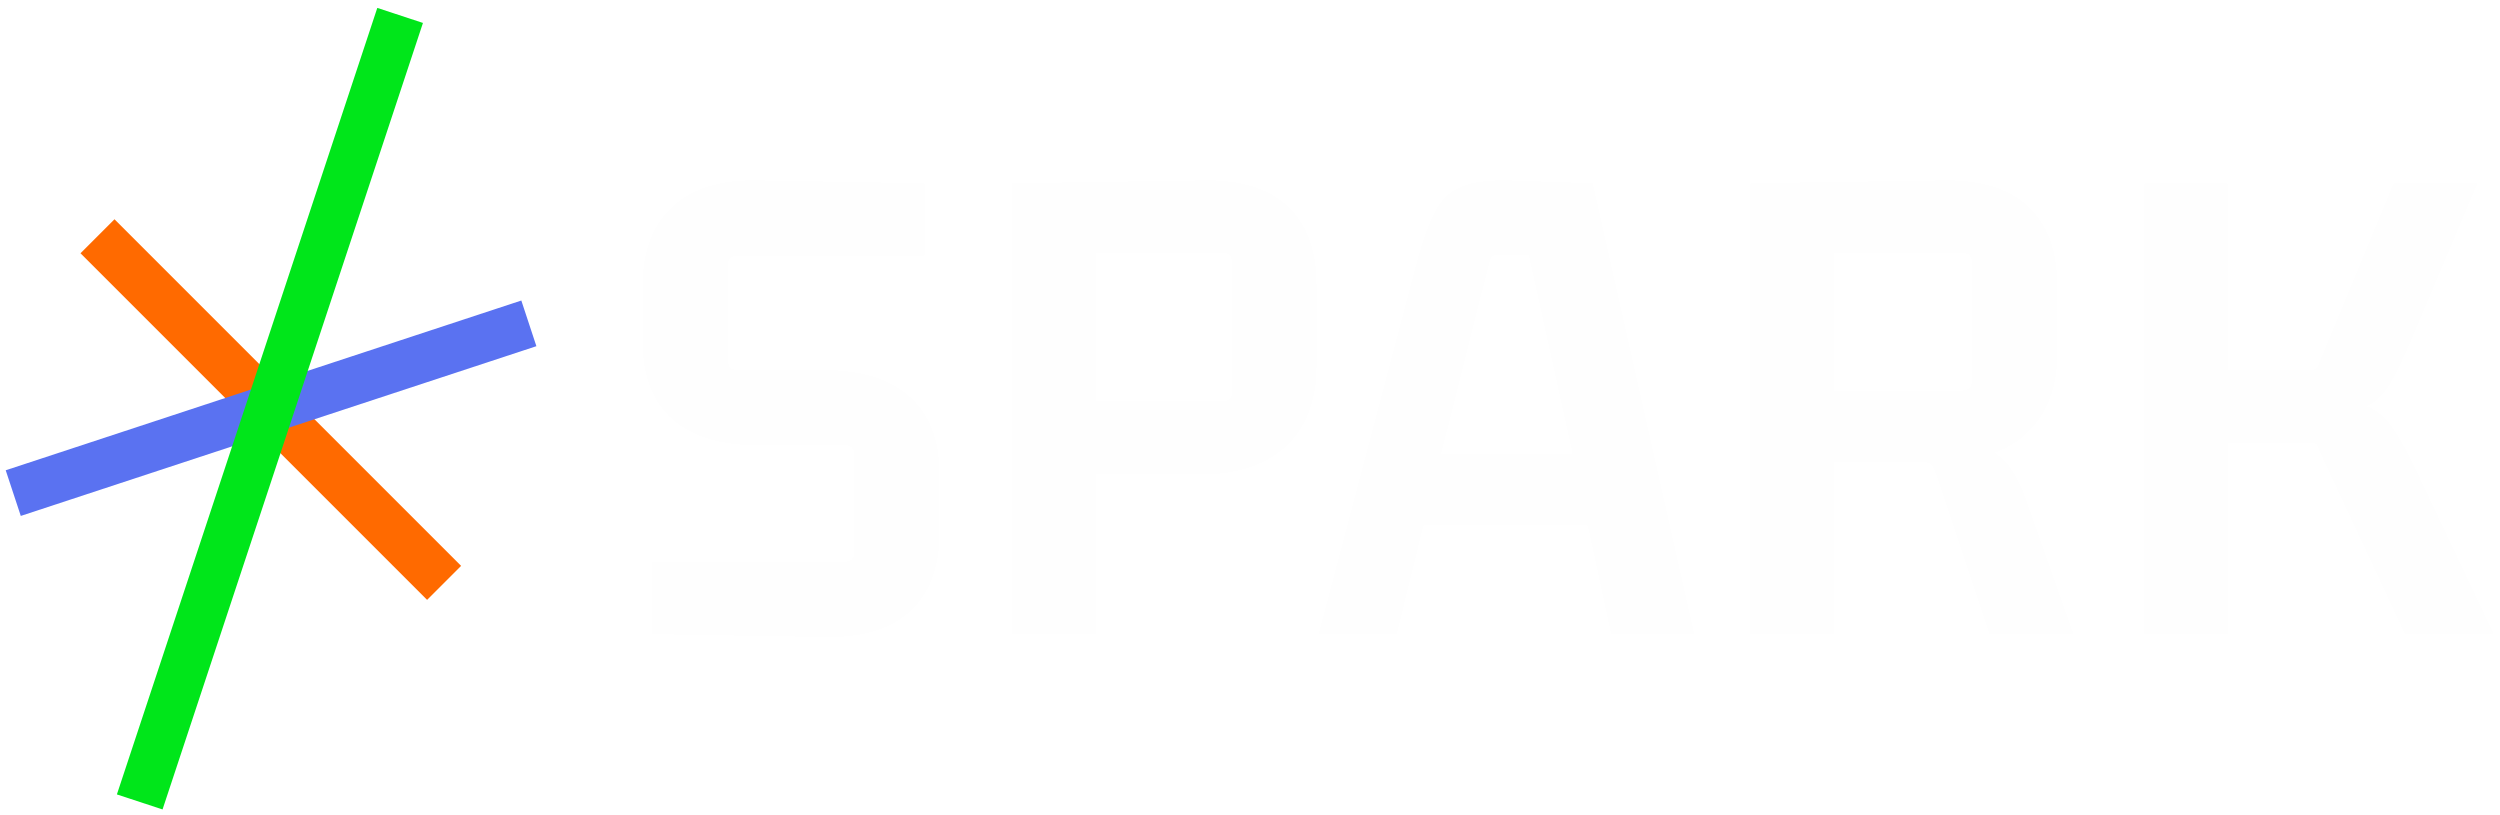
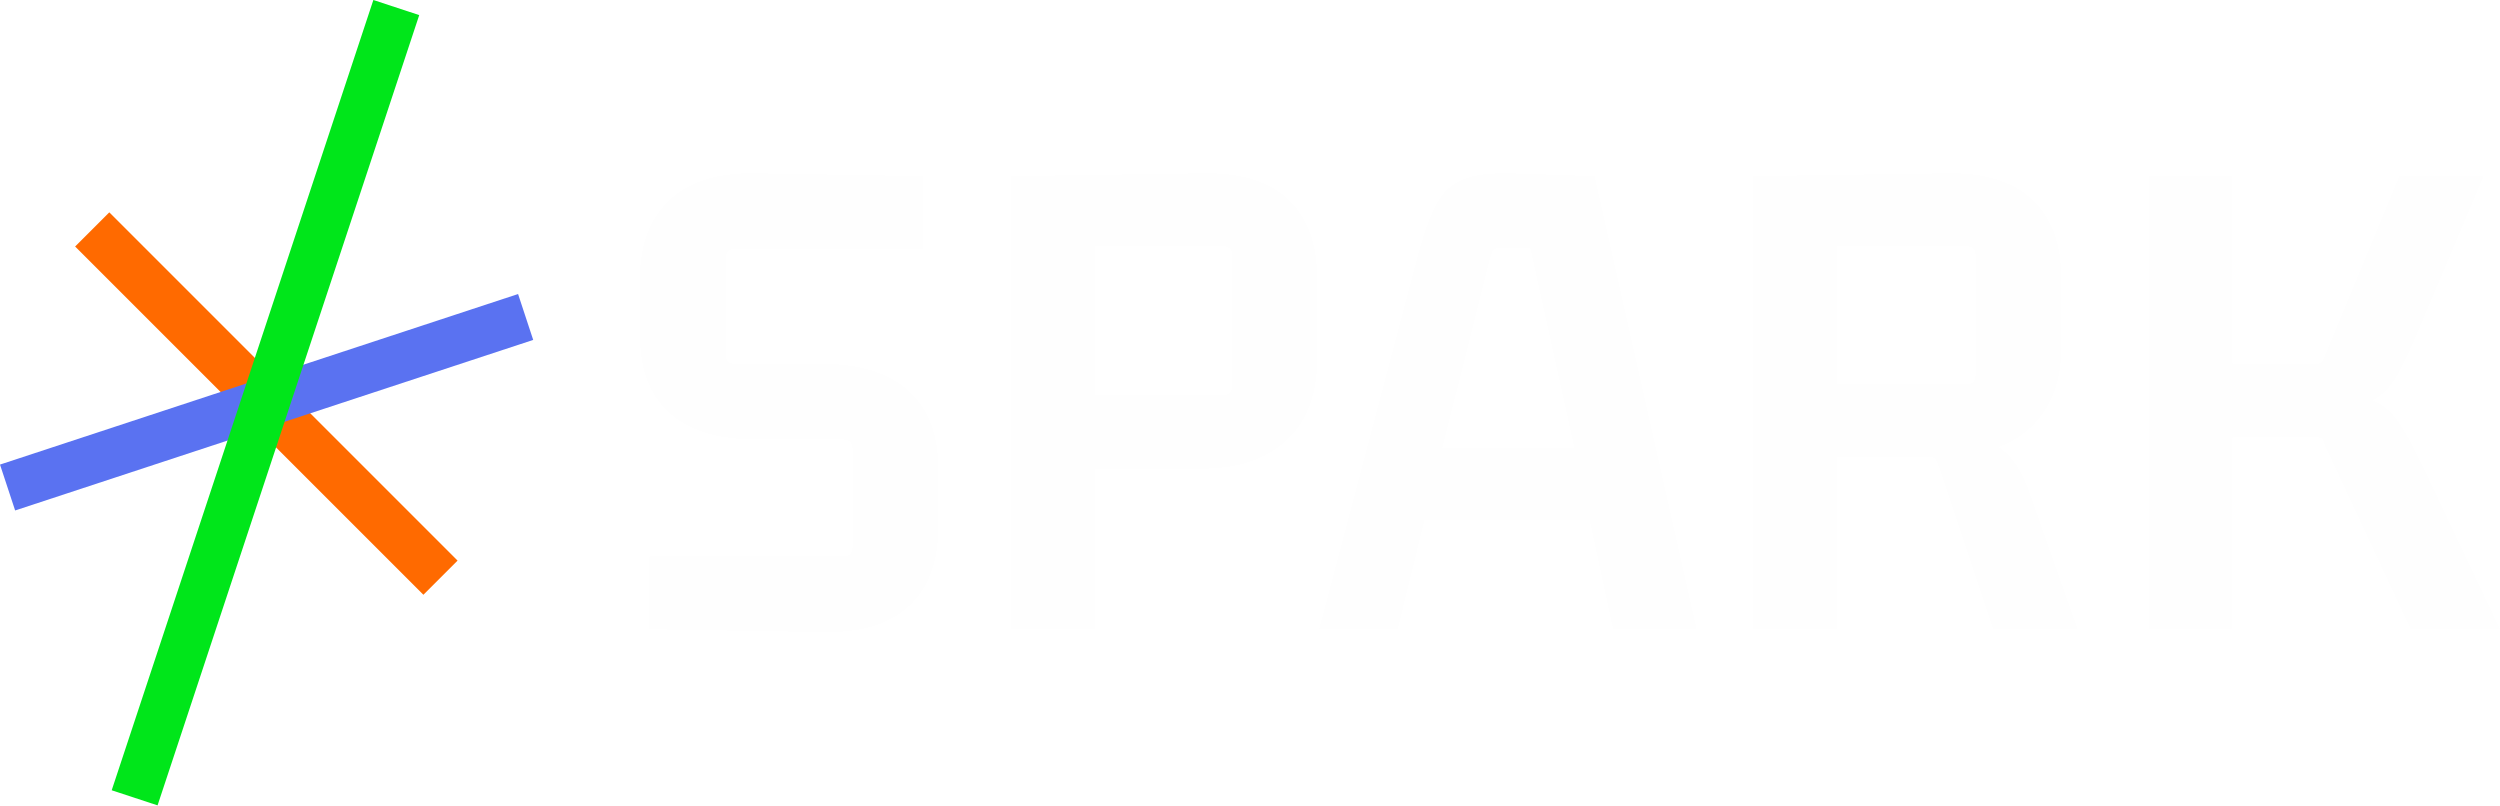
- <svg xmlns="http://www.w3.org/2000/svg" width="221" height="72" viewBox="0 0 221 72" fill="none">
-   <path d="M162.138 22.35V34.528H173.436C174.022 34.528 174.315 34.255 174.315 33.712V23.166C174.315 22.622 174.022 22.35 173.436 22.35H162.138ZM96.858 22.35V35.469H108.03C108.616 35.469 108.909 35.197 108.909 34.653V23.166C108.909 22.622 108.616 22.35 108.03 22.35H96.858ZM96.858 56.058H89.45V16.199L106.21 15.948C109.558 15.864 112.089 16.617 113.805 18.207C115.521 19.798 116.379 22.099 116.379 25.112V32.519C116.379 34.361 116.002 35.992 115.249 37.415C114.495 38.838 113.355 39.947 111.828 40.741C110.301 41.536 108.428 41.934 106.21 41.934H96.858V56.058ZM149.772 56.058H142.428L140.366 46.454H125.828L123.471 56.058H116.567L125.354 22.789C125.857 20.99 126.38 19.588 126.924 18.584C127.468 17.58 128.242 16.879 129.246 16.481C130.25 16.084 131.632 15.906 133.389 15.948L140.796 16.199L149.772 56.058ZM131.632 23.292L127.396 40.114H139.025L135.147 22.538H132.385C132.134 22.538 131.966 22.591 131.883 22.696C131.799 22.8 131.715 22.999 131.632 23.292ZM196.912 56.058H189.568V16.199H196.912V32.707H204.256C204.549 32.707 204.737 32.644 204.821 32.519C204.905 32.393 204.988 32.205 205.072 31.954L211.6 16.199H219.007L212.981 30.448C212.437 31.703 211.935 32.749 211.475 33.586C211.014 34.423 210.491 35.061 209.906 35.5C209.7 35.654 209.473 35.792 209.223 35.913C210.089 36.267 210.808 36.841 211.381 37.635C212.029 38.534 212.751 39.821 213.546 41.495L220.451 56.058H212.604L205.072 39.925C204.988 39.633 204.905 39.434 204.821 39.329C204.737 39.225 204.57 39.172 204.319 39.172H196.912V56.058ZM65.159 32.707H72.754C76.102 32.707 78.654 33.492 80.412 35.061C82.17 36.63 83.048 38.9 83.048 41.871V47.144C83.048 50.157 82.18 52.459 80.444 54.049C78.707 55.639 76.164 56.392 72.817 56.309L57.626 56.058V49.655H74.7C75.244 49.655 75.516 49.362 75.516 48.776V40.239C75.516 39.654 75.244 39.361 74.7 39.361H67.042C63.694 39.361 61.152 38.587 59.415 37.038C57.679 35.49 56.81 33.21 56.81 30.197V25.175C56.81 22.204 57.689 19.902 59.447 18.27C61.205 16.638 63.757 15.864 67.105 15.948L81.73 16.199V22.601H65.159C64.615 22.601 64.343 22.894 64.343 23.48V31.828C64.343 32.414 64.615 32.707 65.159 32.707ZM162.138 56.058H154.731V16.199L171.616 15.948C174.964 15.864 177.506 16.617 179.243 18.207C180.979 19.798 181.848 22.099 181.848 25.112V31.452C181.848 33.879 181.189 35.909 179.87 37.54C178.974 38.65 177.792 39.479 176.325 40.028L176.342 40.022L176.333 40.033C176.63 40.222 176.899 40.438 177.14 40.679C177.893 41.432 178.541 42.583 179.086 44.131L183.291 56.058H175.884L171.114 41.809C170.988 41.474 170.873 41.234 170.768 41.087C170.664 40.941 170.423 40.867 170.047 40.867H162.138V56.058Z" fill="#FEFEFE" />
-   <path d="M10.12 19.383L40.761 50.023L37.755 53.029L7.115 22.389L10.12 19.383Z" fill="#FF6A00" />
-   <path d="M47.417 30.603L1.837 45.608L0.505 41.572L46.085 26.566L47.417 30.603Z" fill="#5A72F1" />
-   <path d="M37.389 2.028L14.369 71.555L10.333 70.227L33.353 0.699L37.389 2.028Z" fill="#00E61A" />
+ <svg xmlns="http://www.w3.org/2000/svg" width="149" height="48" viewBox="0 0 149 48" fill="none">
+   <path d="M109.495 14.667V22.916H117.149C117.545 22.916 117.744 22.732 117.744 22.363V15.219C117.744 14.851 117.545 14.667 117.149 14.667H109.495ZM65.272 14.667V23.554H72.841C73.237 23.554 73.436 23.369 73.436 23.001V15.219C73.436 14.851 73.237 14.667 72.841 14.667H65.272ZM65.272 37.501H60.254V10.499L71.608 10.329C73.876 10.273 75.591 10.783 76.753 11.86C77.915 12.938 78.496 14.497 78.496 16.538V21.555C78.496 22.803 78.241 23.908 77.731 24.872C77.22 25.836 76.448 26.587 75.413 27.125C74.379 27.664 73.11 27.933 71.608 27.933H65.272V37.501ZM101.118 37.501H96.143L94.746 30.995H84.898L83.301 37.501H78.624L84.577 14.964C84.917 13.745 85.272 12.796 85.64 12.115C86.008 11.435 86.533 10.96 87.213 10.691C87.893 10.421 88.829 10.301 90.02 10.329L95.037 10.499L101.118 37.501ZM88.829 15.304L85.96 26.7H93.838L91.21 14.794H89.339C89.169 14.794 89.056 14.83 88.999 14.901C88.942 14.971 88.886 15.106 88.829 15.304ZM133.052 37.501H128.077V10.499H133.052V21.683H138.027C138.226 21.683 138.353 21.64 138.41 21.555C138.466 21.47 138.523 21.343 138.58 21.172L143.002 10.499H148.02L143.938 20.152C143.569 21.003 143.229 21.711 142.917 22.278C142.605 22.845 142.251 23.277 141.854 23.575C141.715 23.679 141.561 23.772 141.392 23.854C141.978 24.094 142.466 24.483 142.853 25.021C143.293 25.63 143.782 26.502 144.321 27.636L148.998 37.501H143.682L138.58 26.573C138.523 26.374 138.466 26.24 138.41 26.169C138.353 26.098 138.24 26.062 138.07 26.062H133.052V37.501ZM43.798 21.683H48.944C51.211 21.683 52.941 22.214 54.131 23.277C55.322 24.34 55.917 25.878 55.917 27.891V31.463C55.917 33.504 55.329 35.063 54.153 36.14C52.976 37.217 51.254 37.728 48.986 37.671L38.696 37.501V33.164H50.262C50.63 33.164 50.815 32.965 50.815 32.568V26.785C50.815 26.389 50.63 26.19 50.262 26.19H45.074C42.806 26.19 41.084 25.666 39.907 24.617C38.731 23.568 38.143 22.023 38.143 19.982V16.58C38.143 14.568 38.738 13.008 39.929 11.902C41.12 10.797 42.849 10.273 45.117 10.329L55.024 10.499V14.837H43.798C43.43 14.837 43.246 15.035 43.246 15.432V21.087C43.246 21.484 43.43 21.683 43.798 21.683ZM109.495 37.501H104.477V10.499L115.916 10.329C118.183 10.273 119.906 10.783 121.082 11.86C122.258 12.938 122.847 14.497 122.847 16.538V20.832C122.847 22.477 122.4 23.851 121.507 24.957C120.9 25.709 120.099 26.27 119.106 26.642L119.117 26.638L119.111 26.645C119.312 26.774 119.494 26.92 119.658 27.083C120.168 27.593 120.607 28.373 120.976 29.422L123.825 37.501H118.807L115.576 27.849C115.49 27.622 115.412 27.459 115.341 27.359C115.271 27.26 115.108 27.211 114.853 27.211H109.495V37.501Z" fill="#FEFEFE" />
+   <path d="M6.514 12.656L27.27 33.412L25.234 35.448L4.477 14.692L6.514 12.656Z" fill="#FF6A00" />
+   <path d="M31.779 20.259L0.902 30.424L0 27.689L30.877 17.524L31.779 20.259Z" fill="#5A72F1" />
+   <path d="M24.986 0.9L9.391 48L6.657 47.1L22.252 0L24.986 0.9Z" fill="#00E61A" />
</svg>
